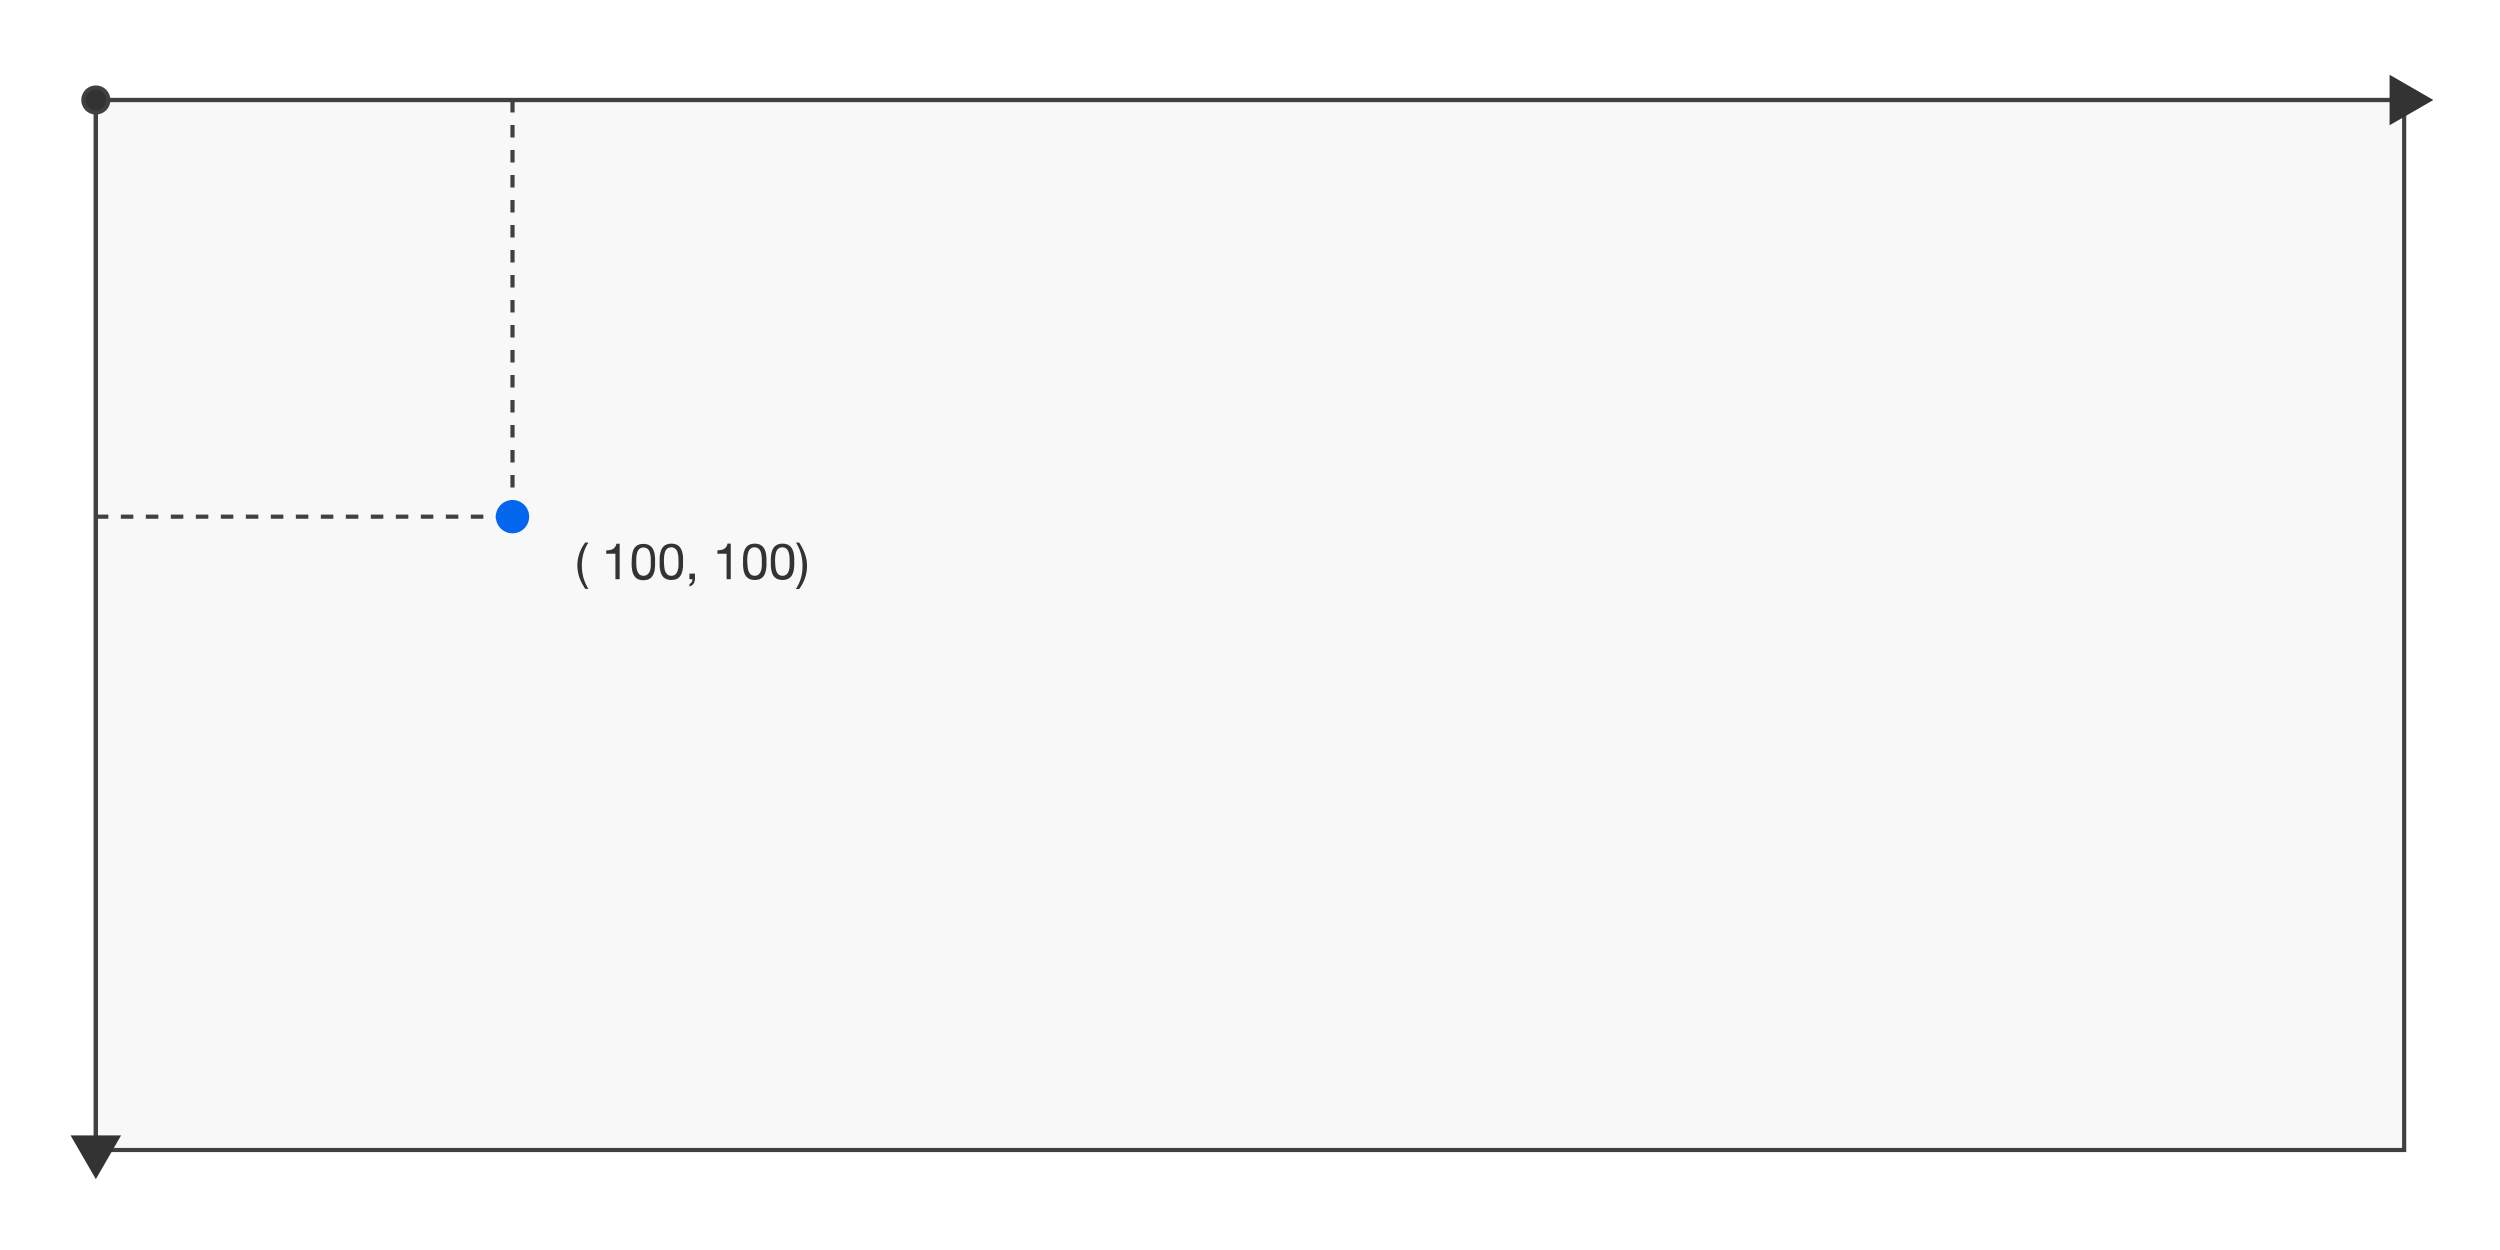
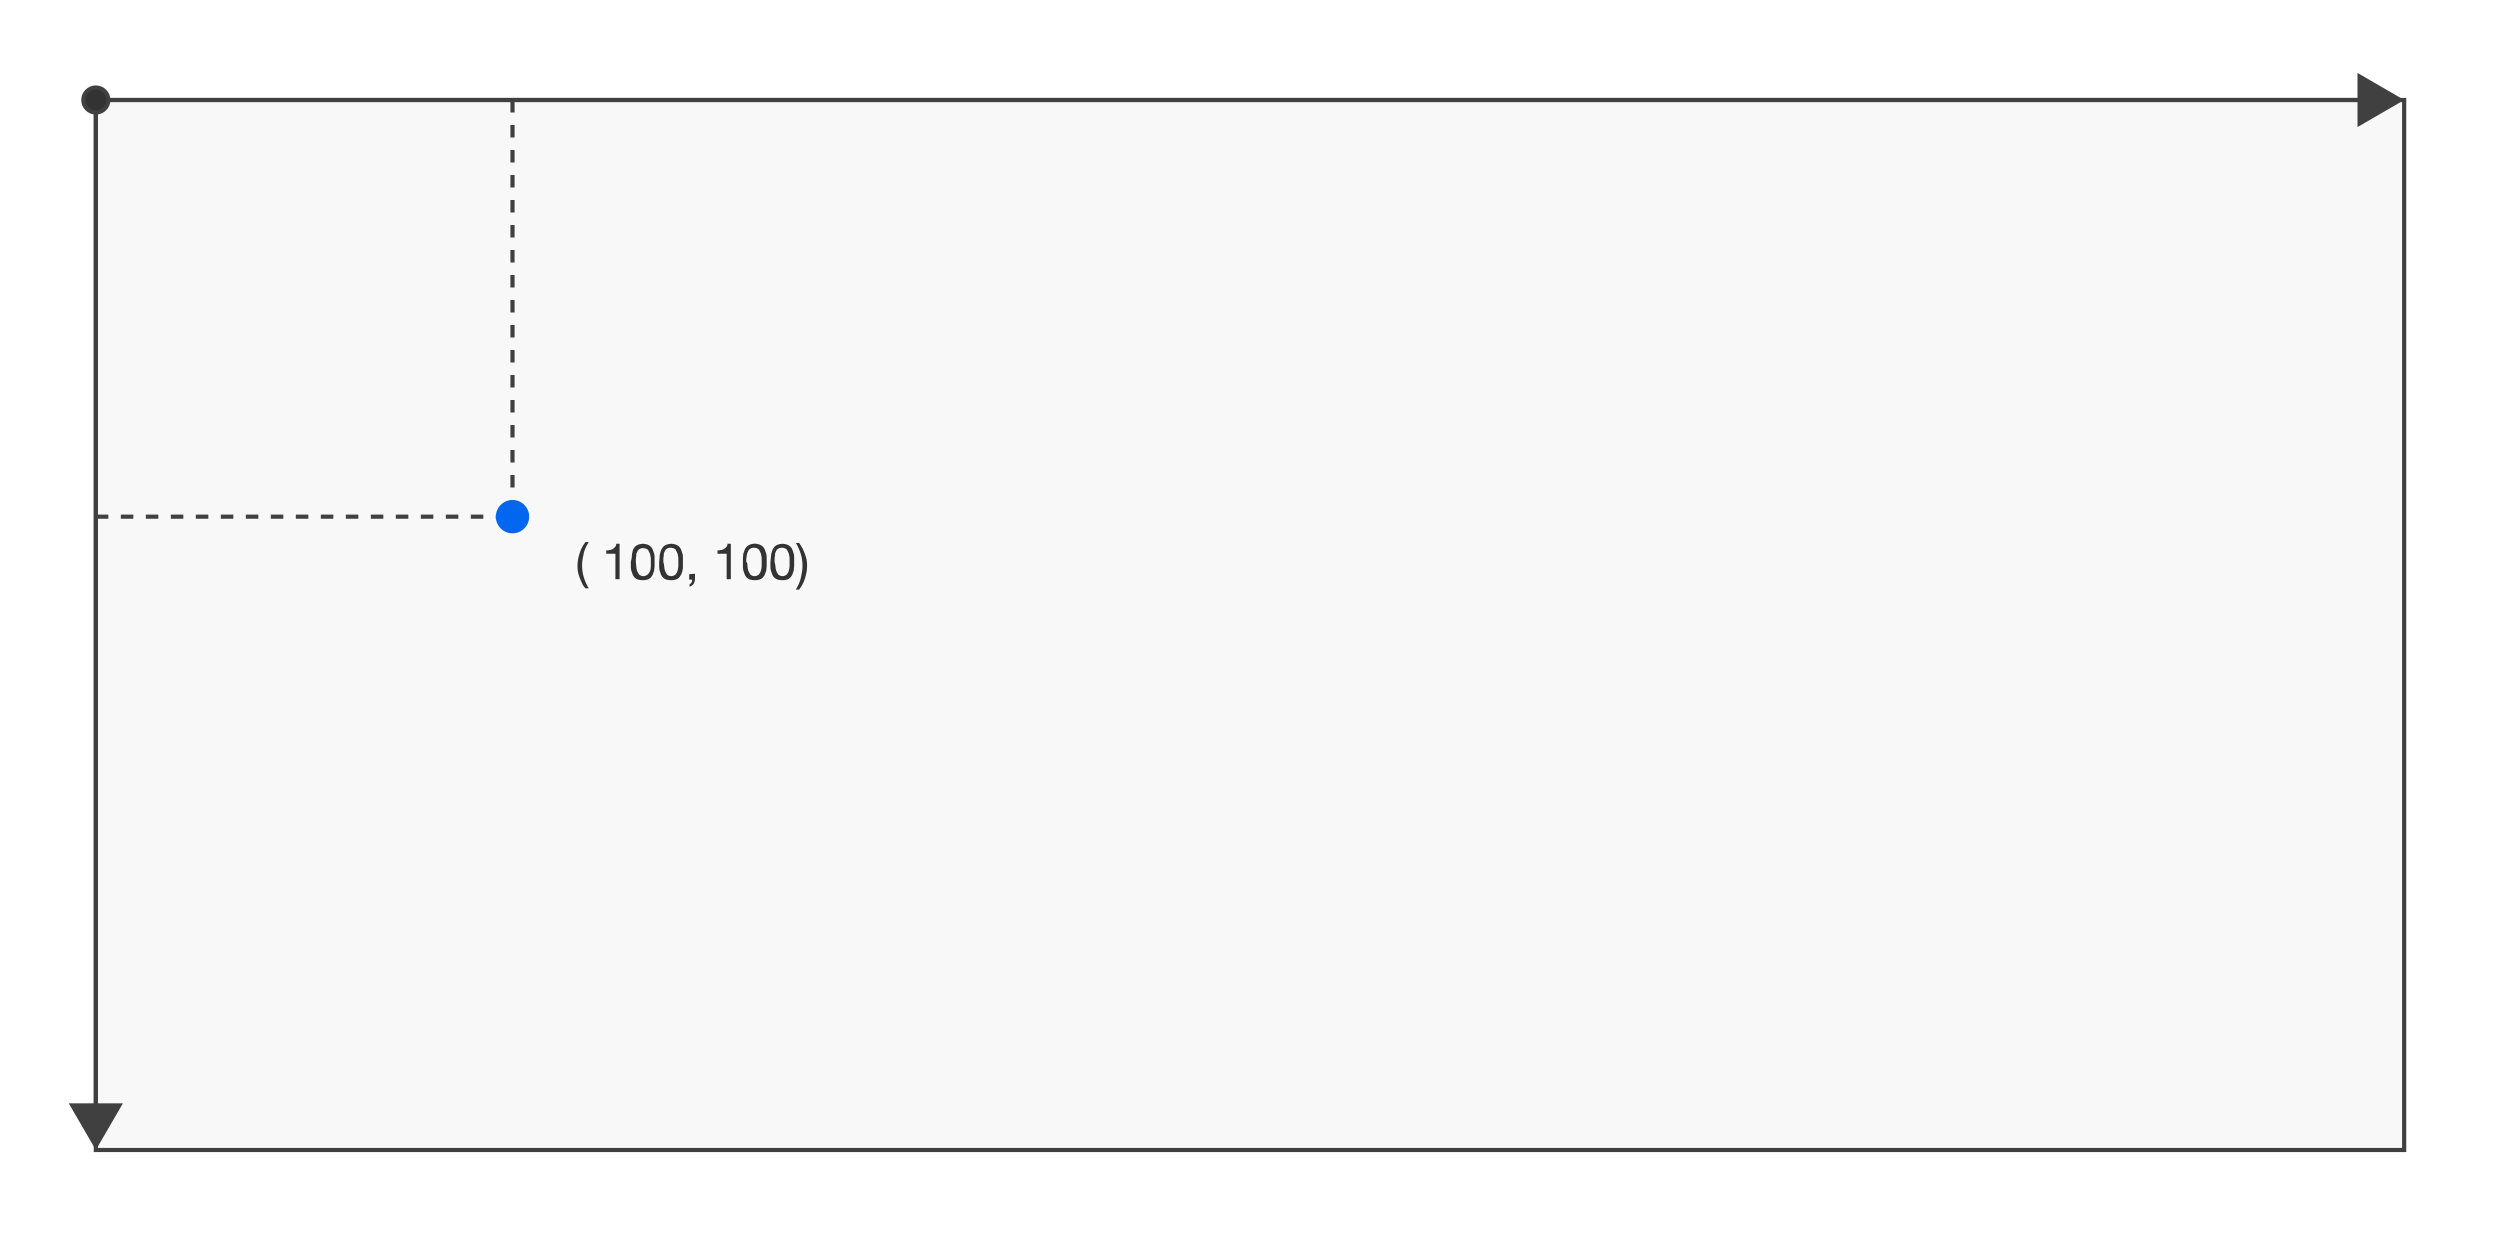
- <svg xmlns="http://www.w3.org/2000/svg" id="interactive-72" viewBox="0 0 600 300">
-   <defs>
-     <style>.cls-1{fill:#f8f8f8;}.cls-1,.cls-2,.cls-3,.cls-4{stroke:#404040;}.cls-2,.cls-4{fill:none;}.cls-3,.cls-5{fill:#333;}.cls-4{stroke-dasharray:3;}.cls-6{isolation:isolate;}.cls-7{fill:#0366ee;}.cls-8{fill-opacity:0;}</style>
-   </defs>
-   <rect id="rectangle-73" class="cls-1" x="23" y="24" width="554" height="252" />
-   <line id="line-74" class="cls-2" x1="23" y1="24" x2="577" y2="24" />
-   <line id="line-75" class="cls-2" x1="23" y1="24" x2="23" y2="276" />
-   <circle id="circle-76" class="cls-3" cx="23" cy="24" r="3" />
-   <line id="line-78" class="cls-4" x1="23" y1="124" x2="123" y2="124" />
-   <line id="line-79" class="cls-4" x1="123" y1="24" x2="123" y2="124" />
-   <path id="path-80" class="cls-5" d="M584,24l-10.5-6.06V30.06Z" />
-   <path id="path-81" class="cls-5" d="M23,283l6.06-10.5H16.94Z" />
-   <g id="text-82" class="cls-6">
-     <path class="cls-5" d="M139.67,140a13.28,13.28,0,0,1-.6-1.35,8.61,8.61,0,0,1-.37-1.41,8.15,8.15,0,0,1-.14-1.51,9,9,0,0,1,.48-2.86,8.79,8.79,0,0,1,1.41-2.67h.78a9.71,9.71,0,0,0-1.23,2.71,10.9,10.9,0,0,0-.36,2.82,11.17,11.17,0,0,0,.37,2.87,10.21,10.21,0,0,0,1.22,2.73h-.78A15.32,15.32,0,0,1,139.67,140Z" />
-     <path class="cls-5" d="M147.7,139v-6.1h-2.21v-.81a4.61,4.61,0,0,0,.84-.07,2.22,2.22,0,0,0,.74-.24,1.64,1.64,0,0,0,.55-.5,1.78,1.78,0,0,0,.32-.79h.78V139Z" />
-     <path class="cls-5" d="M151.64,133.85a8,8,0,0,1,.12-1A5.08,5.08,0,0,1,152,132a2.42,2.42,0,0,1,.49-.76,2.22,2.22,0,0,1,.79-.52,3.14,3.14,0,0,1,1.13-.19,3.24,3.24,0,0,1,1.14.19,2.27,2.27,0,0,1,.78.52,2.42,2.42,0,0,1,.49.76,4.38,4.38,0,0,1,.28.91,8,8,0,0,1,.12,1c0,.34,0,.66,0,1s0,.64,0,1a8,8,0,0,1-.12,1,4.58,4.58,0,0,1-.28.91,2.49,2.49,0,0,1-.49.75,2.4,2.4,0,0,1-.78.51,3.67,3.67,0,0,1-2.27,0,2.34,2.34,0,0,1-.79-.51,2.49,2.49,0,0,1-.49-.75,5.35,5.35,0,0,1-.28-.91,8,8,0,0,1-.12-1c0-.34,0-.66,0-1S151.63,134.19,151.64,133.85Zm1.09,2a4.45,4.45,0,0,0,.19,1.11,2.11,2.11,0,0,0,.52.88,1.6,1.6,0,0,0,2,0A2.11,2.11,0,0,0,156,137a4.45,4.45,0,0,0,.19-1.11q0-.6,0-1.08v-.69q0-.37-.06-.75a5.7,5.7,0,0,0-.16-.74,2,2,0,0,0-.3-.63,1.52,1.52,0,0,0-.5-.44,1.65,1.65,0,0,0-1.46,0,1.52,1.52,0,0,0-.5.44,2,2,0,0,0-.3.63,4.41,4.41,0,0,0-.15.74,4.74,4.74,0,0,0-.06.75c0,.25,0,.48,0,.69S152.71,135.49,152.73,135.89Z" />
-     <path class="cls-5" d="M158.32,133.85a5.36,5.36,0,0,1,.12-1,4.37,4.37,0,0,1,.27-.91,2.61,2.61,0,0,1,.49-.76,2.22,2.22,0,0,1,.79-.52,3.18,3.18,0,0,1,1.13-.19,3.24,3.24,0,0,1,1.14.19,2.18,2.18,0,0,1,.78.52,2.45,2.45,0,0,1,.5.76,4.37,4.37,0,0,1,.27.91,5.36,5.36,0,0,1,.12,1c0,.34,0,.66,0,1s0,.64,0,1a5.36,5.36,0,0,1-.12,1,4.56,4.56,0,0,1-.27.91,2.52,2.52,0,0,1-.5.75,2.2,2.2,0,0,1-.78.51,3.67,3.67,0,0,1-2.27,0,2.34,2.34,0,0,1-.79-.51,2.7,2.7,0,0,1-.49-.75,4.56,4.56,0,0,1-.27-.91,5.36,5.36,0,0,1-.12-1c0-.34,0-.66,0-1S158.3,134.19,158.32,133.85Zm1.08,2a5,5,0,0,0,.19,1.11,2.12,2.12,0,0,0,.53.88,1.58,1.58,0,0,0,2,0,2,2,0,0,0,.52-.88,4.45,4.45,0,0,0,.2-1.11q0-.6,0-1.08c0-.21,0-.44,0-.69a4.74,4.74,0,0,0-.06-.75,5.7,5.7,0,0,0-.16-.74,1.67,1.67,0,0,0-.3-.63,1.48,1.48,0,0,0-.49-.44,1.67,1.67,0,0,0-1.47,0,1.62,1.62,0,0,0-.5.44,2,2,0,0,0-.3.63,5.7,5.7,0,0,0-.15.74,4.74,4.74,0,0,0-.06.75c0,.25,0,.48,0,.69S159.38,135.49,159.4,135.89Z" />
-     <path class="cls-5" d="M166.79,137.67v1.21a2.23,2.23,0,0,1-.31,1.18,1.72,1.72,0,0,1-1,.69v-.6a1,1,0,0,0,.34-.21,1.05,1.05,0,0,0,.22-.3,1.1,1.1,0,0,0,.12-.33,1.09,1.09,0,0,0,0-.31h-.7v-1.33Z" />
-     <path class="cls-5" d="M174.38,139v-6.1h-2.2v-.81A4.76,4.76,0,0,0,173,132a2.16,2.16,0,0,0,.73-.24,1.67,1.67,0,0,0,.56-.5,1.77,1.77,0,0,0,.31-.79h.78V139Z" />
-     <path class="cls-5" d="M178.33,133.85a8,8,0,0,1,.12-1,5.08,5.08,0,0,1,.28-.91,2.42,2.42,0,0,1,.49-.76,2.22,2.22,0,0,1,.79-.52,3.46,3.46,0,0,1,2.26,0,2.22,2.22,0,0,1,.79.52,2.42,2.42,0,0,1,.49.76,5.08,5.08,0,0,1,.28.91,8,8,0,0,1,.12,1c0,.34,0,.66,0,1s0,.64,0,1a8,8,0,0,1-.12,1,5.35,5.35,0,0,1-.28.91,2.49,2.49,0,0,1-.49.75,2.4,2.4,0,0,1-.78.51,3.67,3.67,0,0,1-2.27,0,2.34,2.34,0,0,1-.79-.51,2.49,2.49,0,0,1-.49-.75,5.35,5.35,0,0,1-.28-.91,8,8,0,0,1-.12-1c0-.34,0-.66,0-1S178.32,134.19,178.33,133.85Zm1.09,2a4.45,4.45,0,0,0,.19,1.11,2.11,2.11,0,0,0,.52.88,1.6,1.6,0,0,0,2,0,2.11,2.11,0,0,0,.52-.88,4.45,4.45,0,0,0,.19-1.11q0-.6,0-1.08v-.69q0-.37-.06-.75a5.7,5.7,0,0,0-.16-.74,2,2,0,0,0-.3-.63,1.52,1.52,0,0,0-.5-.44,1.65,1.65,0,0,0-1.46,0,1.52,1.52,0,0,0-.5.44,2,2,0,0,0-.3.63,5.7,5.7,0,0,0-.16.74q0,.38-.06.75v.69Q179.39,135.29,179.42,135.89Z" />
-     <path class="cls-5" d="M185,133.85a8,8,0,0,1,.12-1,5.08,5.08,0,0,1,.28-.91,2.42,2.42,0,0,1,.49-.76,2.22,2.22,0,0,1,.79-.52,3.14,3.14,0,0,1,1.13-.19,3.24,3.24,0,0,1,1.14.19,2.27,2.27,0,0,1,.78.52,2.42,2.42,0,0,1,.49.76,4.38,4.38,0,0,1,.28.91,8,8,0,0,1,.12,1c0,.34,0,.66,0,1s0,.64,0,1a8,8,0,0,1-.12,1,4.58,4.58,0,0,1-.28.91,2.49,2.49,0,0,1-.49.75,2.4,2.4,0,0,1-.78.51,3.67,3.67,0,0,1-2.27,0,2.34,2.34,0,0,1-.79-.51,2.49,2.49,0,0,1-.49-.75,5.35,5.35,0,0,1-.28-.91,8,8,0,0,1-.12-1c0-.34,0-.66,0-1S185,134.19,185,133.85Zm1.09,2a4.45,4.45,0,0,0,.19,1.11,2.11,2.11,0,0,0,.52.88,1.6,1.6,0,0,0,2,0,2.11,2.11,0,0,0,.52-.88,4.45,4.45,0,0,0,.19-1.11q0-.6,0-1.08v-.69q0-.37-.06-.75a5.7,5.7,0,0,0-.16-.74,2,2,0,0,0-.3-.63,1.52,1.52,0,0,0-.5-.44,1.65,1.65,0,0,0-1.46,0,1.52,1.52,0,0,0-.5.44,2,2,0,0,0-.3.63,4.41,4.41,0,0,0-.15.74,4.74,4.74,0,0,0-.06.75c0,.25,0,.48,0,.69S186.07,135.49,186.09,135.89Z" />
-     <path class="cls-5" d="M192.25,138.66a10.9,10.9,0,0,0,.36-2.82,11.23,11.23,0,0,0-.36-2.87,10.74,10.74,0,0,0-1.21-2.74h.77a15.46,15.46,0,0,1,.78,1.34,10,10,0,0,1,.59,1.35,8.64,8.64,0,0,1,.38,1.41,8.24,8.24,0,0,1,.13,1.51,9.15,9.15,0,0,1-.47,2.85,9.25,9.25,0,0,1-1.41,2.67H191A9.74,9.74,0,0,0,192.25,138.66Z" />
+ <svg xmlns="http://www.w3.org/2000/svg" version="1.1" id="interactive-72" x="0px" y="0px" viewBox="0 0 600 300" style="enable-background:new 0 0 600 300;" xml:space="preserve">
+   <style type="text/css">
+ 	.st0{fill:#F8F8F8;stroke:#404040;}
+ 	.st1{fill:none;stroke:#404040;}
+ 	.st2{fill:#404040;}
+ 	.st3{fill:#333333;stroke:#404040;}
+ 	.st4{fill:none;stroke:#404040;stroke-dasharray:3;}
+ 	.st5{fill:#333333;}
+ 	.st6{fill:#0366EE;}
+ 	.st7{fill-opacity:0;}
+ </style>
+   <rect id="rectangle-73" x="23" y="24" class="st0" width="554" height="252" />
+   <g id="line-74">
+     <g>
+       <line class="st1" x1="23" y1="24" x2="567.7" y2="24" />
+       <g>
+         <polygon class="st2" points="565.8,30.5 577,24 565.8,17.5    " />
+       </g>
+     </g>
+   </g>
+   <g id="line-75">
+     <g>
+       <line class="st1" x1="23" y1="24" x2="23" y2="266.7" />
+       <g>
+         <polygon class="st2" points="16.5,264.8 23,276 29.5,264.8    " />
+       </g>
+     </g>
+   </g>
+   <circle id="circle-76" class="st3" cx="23" cy="24" r="3" />
+   <line id="line-78" class="st4" x1="23" y1="124" x2="123" y2="124" />
+   <line id="line-79" class="st4" x1="123" y1="24" x2="123" y2="124" />
+   <g id="text-82">
+     <path class="st5" d="M139.7,140c-0.2-0.4-0.4-0.9-0.6-1.4c-0.2-0.5-0.3-0.9-0.4-1.4c-0.1-0.5-0.1-1-0.1-1.5c0-1,0.2-1.9,0.5-2.9   c0.3-1,0.8-1.9,1.4-2.7h0.8c-0.5,0.8-1,1.7-1.2,2.7c-0.2,0.9-0.4,1.9-0.4,2.8c0,1,0.1,1.9,0.4,2.9c0.3,1,0.7,1.9,1.2,2.7h-0.8   C140.2,140.9,139.9,140.5,139.7,140z" />
+     <path class="st5" d="M147.7,139v-6.1h-2.2v-0.8c0.3,0,0.6,0,0.8-0.1c0.3,0,0.5-0.1,0.7-0.2c0.2-0.1,0.4-0.3,0.6-0.5   c0.2-0.2,0.3-0.5,0.3-0.8h0.8v8.5H147.7z" />
+     <path class="st5" d="M151.6,133.9c0-0.3,0.1-0.7,0.1-1c0.1-0.3,0.1-0.6,0.2-0.9c0.1-0.3,0.3-0.5,0.5-0.8c0.2-0.2,0.5-0.4,0.8-0.5   c0.4-0.1,0.7-0.2,1.1-0.2c0.4,0,0.8,0.1,1.1,0.2c0.3,0.1,0.6,0.3,0.8,0.5c0.2,0.2,0.4,0.5,0.5,0.8c0.1,0.3,0.2,0.6,0.3,0.9   c0.1,0.3,0.1,0.7,0.1,1c0,0.3,0,0.7,0,1s0,0.6,0,1c0,0.3-0.1,0.7-0.1,1c-0.1,0.3-0.2,0.6-0.3,0.9c-0.1,0.3-0.3,0.5-0.5,0.8   c-0.2,0.2-0.5,0.4-0.8,0.5c-0.7,0.2-1.5,0.2-2.3,0c-0.3-0.1-0.6-0.3-0.8-0.5c-0.2-0.2-0.4-0.5-0.5-0.8c-0.1-0.3-0.2-0.6-0.3-0.9   c-0.1-0.3-0.1-0.7-0.1-1c0-0.3,0-0.7,0-1S151.6,134.2,151.6,133.9z M152.7,135.9c0,0.4,0.1,0.7,0.2,1.1c0.1,0.3,0.3,0.6,0.5,0.9   c0.6,0.5,1.4,0.5,2,0c0.3-0.2,0.4-0.5,0.6-0.8c0.1-0.4,0.2-0.7,0.2-1.1c0-0.4,0-0.8,0-1.1v-0.7c0-0.2,0-0.5-0.1-0.8   c0-0.2-0.1-0.5-0.2-0.7c-0.1-0.2-0.2-0.4-0.3-0.6c-0.1-0.2-0.3-0.3-0.5-0.4c-0.5-0.2-1-0.2-1.5,0c-0.2,0.1-0.4,0.3-0.5,0.4   c-0.1,0.2-0.2,0.4-0.3,0.6c-0.1,0.2-0.1,0.5-0.1,0.7c0,0.2-0.1,0.5-0.1,0.8c0,0.2,0,0.5,0,0.7S152.7,135.5,152.7,135.9L152.7,135.9   z" />
+     <path class="st5" d="M158.3,133.9c0-0.3,0-0.7,0.1-1c0.1-0.3,0.1-0.6,0.3-0.9c0.1-0.3,0.3-0.5,0.5-0.8c0.2-0.2,0.5-0.4,0.8-0.5   c0.4-0.1,0.7-0.2,1.1-0.2c0.4,0,0.8,0.1,1.1,0.2c0.3,0.1,0.6,0.3,0.8,0.5c0.2,0.2,0.4,0.5,0.5,0.8c0.1,0.3,0.2,0.6,0.3,0.9   c0.1,0.3,0.1,0.7,0.1,1c0,0.3,0,0.7,0,1s0,0.6,0,1c0,0.3,0,0.7-0.1,1c-0.1,0.3-0.1,0.6-0.3,0.9c-0.1,0.3-0.3,0.5-0.5,0.8   c-0.2,0.2-0.5,0.4-0.8,0.5c-0.7,0.2-1.5,0.2-2.3,0c-0.3-0.1-0.6-0.3-0.8-0.5c-0.2-0.2-0.4-0.5-0.5-0.8c-0.1-0.3-0.2-0.6-0.3-0.9   c-0.1-0.3-0.1-0.7-0.1-1c0-0.3,0-0.7,0-1S158.3,134.2,158.3,133.9z M159.4,135.9c0,0.4,0.1,0.7,0.2,1.1c0.1,0.3,0.3,0.6,0.5,0.9   c0.6,0.5,1.4,0.5,2,0c0.2-0.2,0.4-0.5,0.5-0.9c0.1-0.4,0.2-0.7,0.2-1.1c0-0.4,0-0.8,0-1.1c0-0.2,0-0.4,0-0.7c0-0.3,0-0.5-0.1-0.8   c0-0.2-0.1-0.5-0.2-0.7c-0.1-0.2-0.2-0.4-0.3-0.6c-0.1-0.2-0.3-0.3-0.5-0.4c-0.5-0.2-1-0.2-1.5,0c-0.2,0.1-0.4,0.3-0.5,0.4   c-0.1,0.2-0.2,0.4-0.3,0.6c-0.1,0.2-0.1,0.5-0.1,0.7c0,0.2-0.1,0.5-0.1,0.8c0,0.2,0,0.5,0,0.7S159.4,135.5,159.4,135.9L159.4,135.9   z" />
+     <path class="st5" d="M166.8,137.7v1.2c0,0.4-0.1,0.8-0.3,1.2c-0.2,0.3-0.6,0.6-1,0.7v-0.6c0.1,0,0.2-0.1,0.3-0.2   c0.1-0.1,0.2-0.2,0.2-0.3c0.1-0.1,0.1-0.2,0.1-0.3c0-0.1,0-0.2,0-0.3h-0.7v-1.3L166.8,137.7z" />
+     <path class="st5" d="M174.4,139v-6.1h-2.2v-0.8c0.3,0,0.5,0,0.8-0.1c0.3,0,0.5-0.1,0.7-0.2c0.2-0.1,0.4-0.3,0.6-0.5   c0.2-0.2,0.3-0.5,0.3-0.8h0.8v8.5H174.4z" />
+     <path class="st5" d="M178.3,133.9c0-0.3,0.1-0.7,0.1-1c0.1-0.3,0.2-0.6,0.3-0.9c0.1-0.3,0.3-0.5,0.5-0.8c0.2-0.2,0.5-0.4,0.8-0.5   c0.7-0.3,1.5-0.3,2.3,0c0.3,0.1,0.6,0.3,0.8,0.5c0.2,0.2,0.4,0.5,0.5,0.8c0.1,0.3,0.2,0.6,0.3,0.9c0.1,0.3,0.1,0.7,0.1,1   c0,0.3,0,0.7,0,1s0,0.6,0,1c0,0.3-0.1,0.7-0.1,1c-0.1,0.3-0.2,0.6-0.3,0.9c-0.1,0.3-0.3,0.5-0.5,0.8c-0.2,0.2-0.5,0.4-0.8,0.5   c-0.7,0.2-1.5,0.2-2.3,0c-0.3-0.1-0.6-0.3-0.8-0.5c-0.2-0.2-0.4-0.5-0.5-0.8c-0.1-0.3-0.2-0.6-0.3-0.9c-0.1-0.3-0.1-0.7-0.1-1   c0-0.3,0-0.7,0-1S178.3,134.2,178.3,133.9z M179.4,135.9c0,0.4,0.1,0.7,0.2,1.1c0.1,0.3,0.3,0.6,0.5,0.9c0.6,0.5,1.4,0.5,2,0   c0.2-0.2,0.4-0.5,0.5-0.9c0.1-0.4,0.2-0.7,0.2-1.1c0-0.4,0-0.8,0-1.1v-0.7c0-0.2,0-0.5-0.1-0.8c0-0.2-0.1-0.5-0.2-0.7   c-0.1-0.2-0.2-0.4-0.3-0.6c-0.1-0.2-0.3-0.3-0.5-0.4c-0.5-0.2-1-0.2-1.5,0c-0.2,0.1-0.4,0.3-0.5,0.4c-0.1,0.2-0.2,0.4-0.3,0.6   c-0.1,0.2-0.1,0.5-0.2,0.7c0,0.3,0,0.5-0.1,0.8v0.7C179.4,135.1,179.4,135.5,179.4,135.9L179.4,135.9z" />
+     <path class="st5" d="M185,133.9c0-0.3,0.1-0.7,0.1-1c0.1-0.3,0.2-0.6,0.3-0.9c0.1-0.3,0.3-0.5,0.5-0.8c0.2-0.2,0.5-0.4,0.8-0.5   c0.4-0.1,0.7-0.2,1.1-0.2c0.4,0,0.8,0.1,1.1,0.2c0.3,0.1,0.6,0.3,0.8,0.5c0.2,0.2,0.4,0.5,0.5,0.8c0.1,0.3,0.2,0.6,0.3,0.9   c0.1,0.3,0.1,0.7,0.1,1c0,0.3,0,0.7,0,1s0,0.6,0,1c0,0.3-0.1,0.7-0.1,1c-0.1,0.3-0.2,0.6-0.3,0.9c-0.1,0.3-0.3,0.5-0.5,0.8   c-0.2,0.2-0.5,0.4-0.8,0.5c-0.7,0.2-1.5,0.2-2.3,0c-0.3-0.1-0.6-0.3-0.8-0.5c-0.2-0.2-0.4-0.5-0.5-0.8c-0.1-0.3-0.2-0.6-0.3-0.9   c-0.1-0.3-0.1-0.7-0.1-1c0-0.3,0-0.7,0-1S185,134.2,185,133.9z M186.1,135.9c0,0.4,0.1,0.7,0.2,1.1c0.1,0.3,0.3,0.6,0.5,0.9   c0.6,0.5,1.4,0.5,2,0c0.2-0.2,0.4-0.5,0.5-0.9c0.1-0.4,0.2-0.7,0.2-1.1c0-0.4,0-0.8,0-1.1v-0.7c0-0.2,0-0.5-0.1-0.8   c0-0.2-0.1-0.5-0.2-0.7c-0.1-0.2-0.2-0.4-0.3-0.6c-0.1-0.2-0.3-0.3-0.5-0.4c-0.5-0.2-1-0.2-1.5,0c-0.2,0.1-0.4,0.3-0.5,0.4   c-0.1,0.2-0.2,0.4-0.3,0.6c-0.1,0.2-0.1,0.5-0.1,0.7c0,0.2-0.1,0.5-0.1,0.8c0,0.2,0,0.5,0,0.7S186.1,135.5,186.1,135.9L186.1,135.9   z" />
+     <path class="st5" d="M192.2,138.7c0.2-0.9,0.4-1.9,0.4-2.8c0-1-0.1-1.9-0.4-2.9c-0.3-1-0.7-1.9-1.2-2.7h0.8   c0.3,0.4,0.5,0.9,0.8,1.3c0.2,0.4,0.4,0.9,0.6,1.4c0.2,0.5,0.3,0.9,0.4,1.4c0.1,0.5,0.1,1,0.1,1.5c0,1-0.2,1.9-0.5,2.9   c-0.3,1-0.8,1.9-1.4,2.7H191C191.6,140.5,192,139.6,192.2,138.7z" />
  </g>
  <g id="control-77">
-     <circle class="cls-7" cx="123" cy="124" r="4" />
-     <circle class="cls-8" cx="123" cy="124" r="13" />
+     <circle class="st6" cx="123" cy="124" r="4" />
+     <circle class="st7" cx="123" cy="124" r="13" />
  </g>
</svg>
